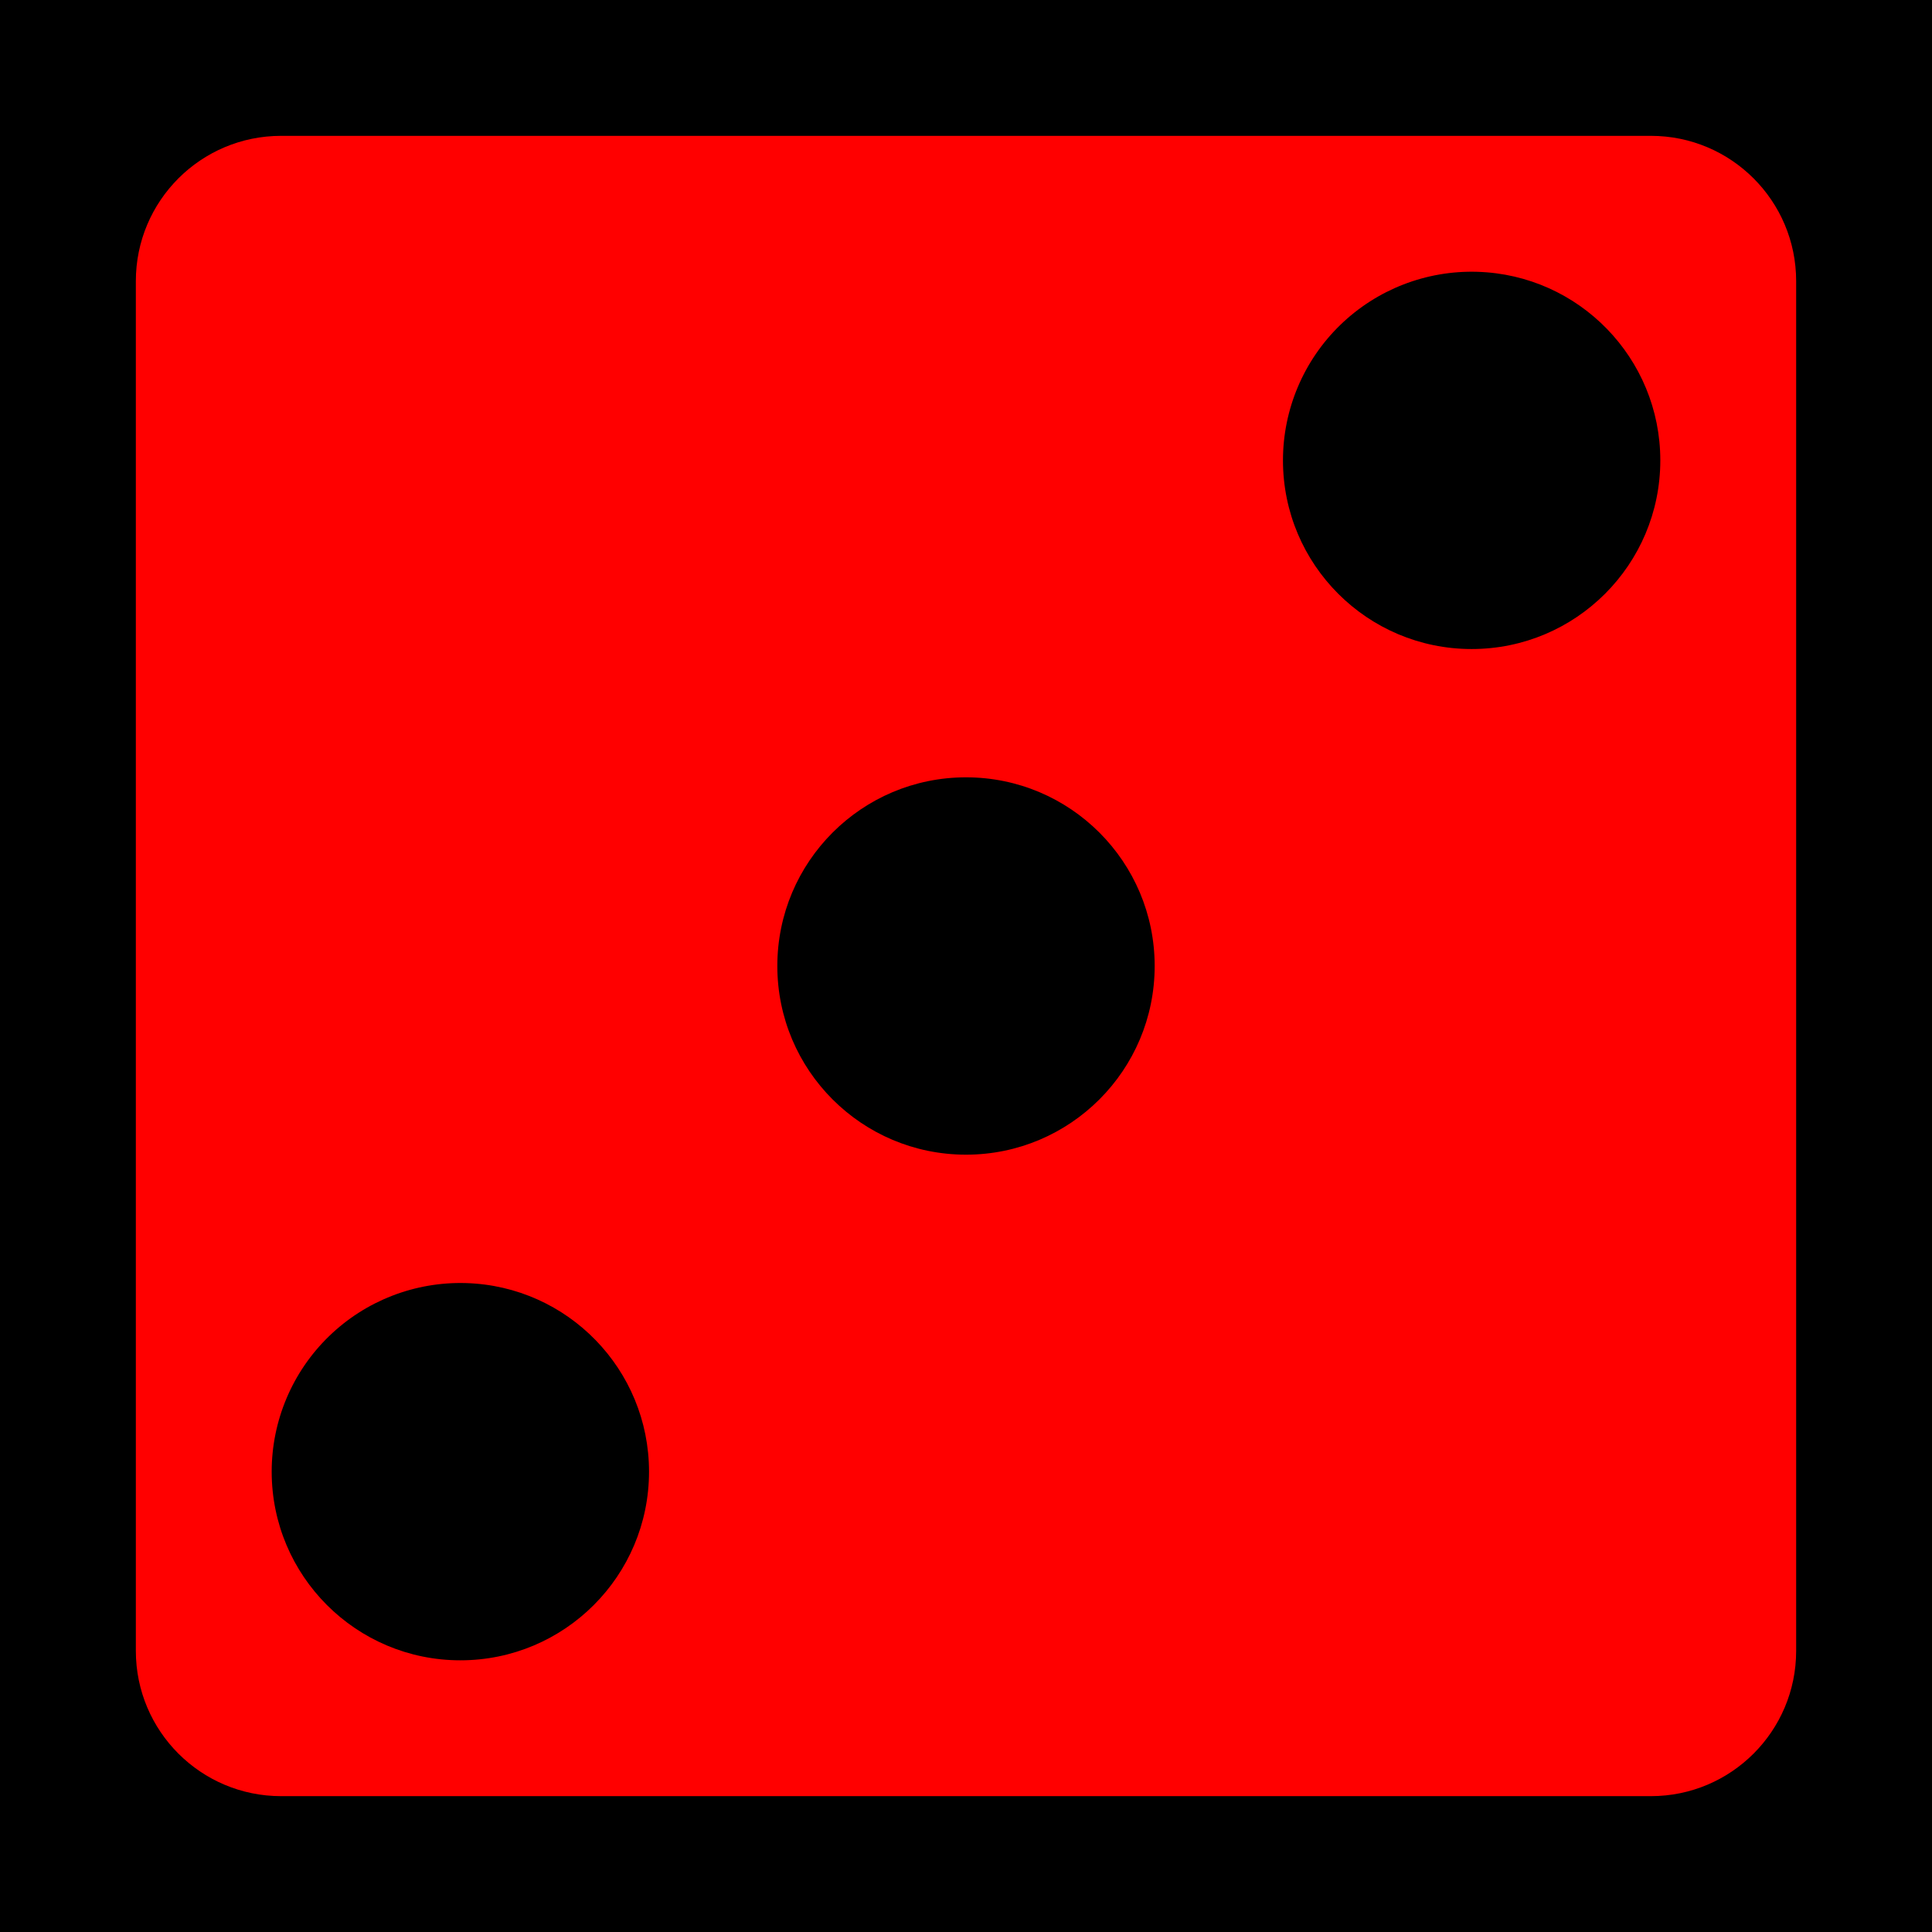
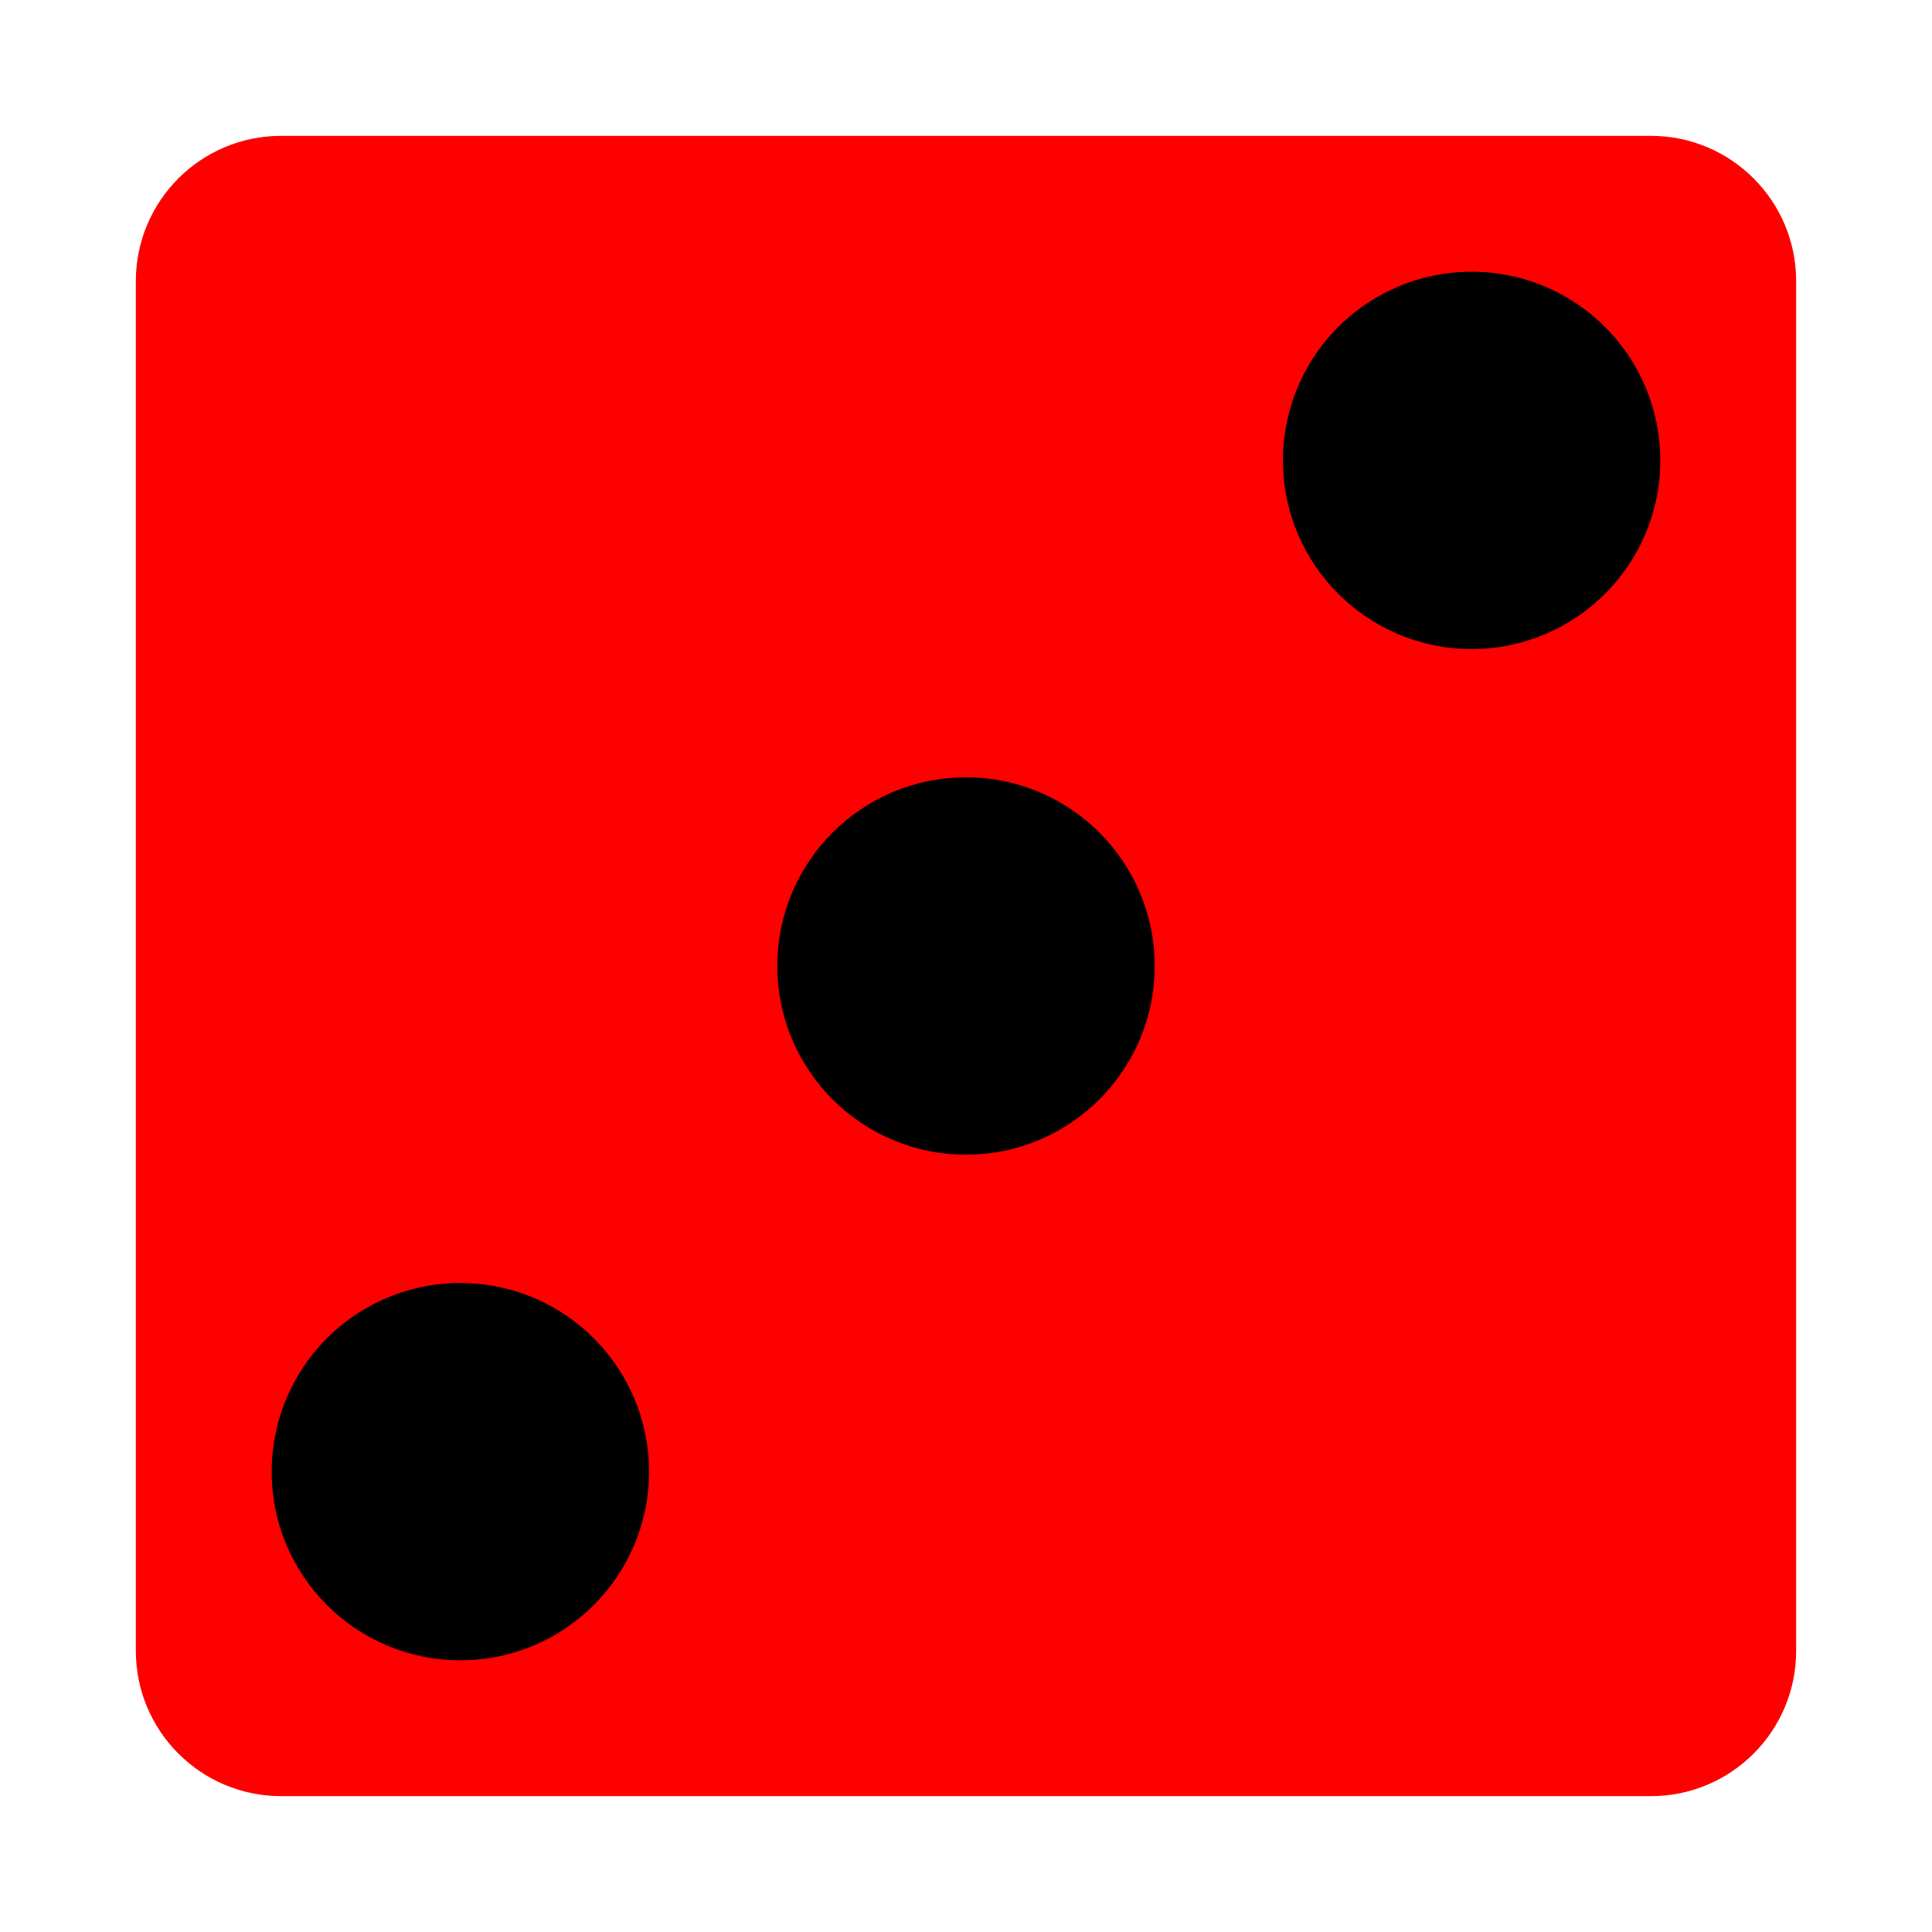
<svg xmlns="http://www.w3.org/2000/svg" style="height: 512px; width: 512px;" viewBox="0 0 512 512">
-   <path d="M0 0h512v512H0z" fill="#000" fill-opacity="1" />
+   <path d="M50 50h400v400H50z" fill="#000" fill-opacity="1" />
  <g class="" style="" transform="translate(0,0)">
    <path d="M74.5 36A38.5 38.5 0 0 0 36 74.5v363A38.5 38.5 0 0 0 74.5 476h363a38.5 38.5 0 0 0 38.5-38.5v-363A38.5 38.5 0 0 0 437.5 36h-363zm316.97 36.03A50 50 0 0 1 440 122a50 50 0 0 1-100 0 50 50 0 0 1 51.47-49.97zM256 206a50 50 0 0 1 0 100 50 50 0 0 1 0-100zM123.47 340.03A50 50 0 0 1 172 390a50 50 0 0 1-100 0 50 50 0 0 1 51.47-49.97z" fill="#f00" fill-opacity="1" />
  </g>
</svg>
